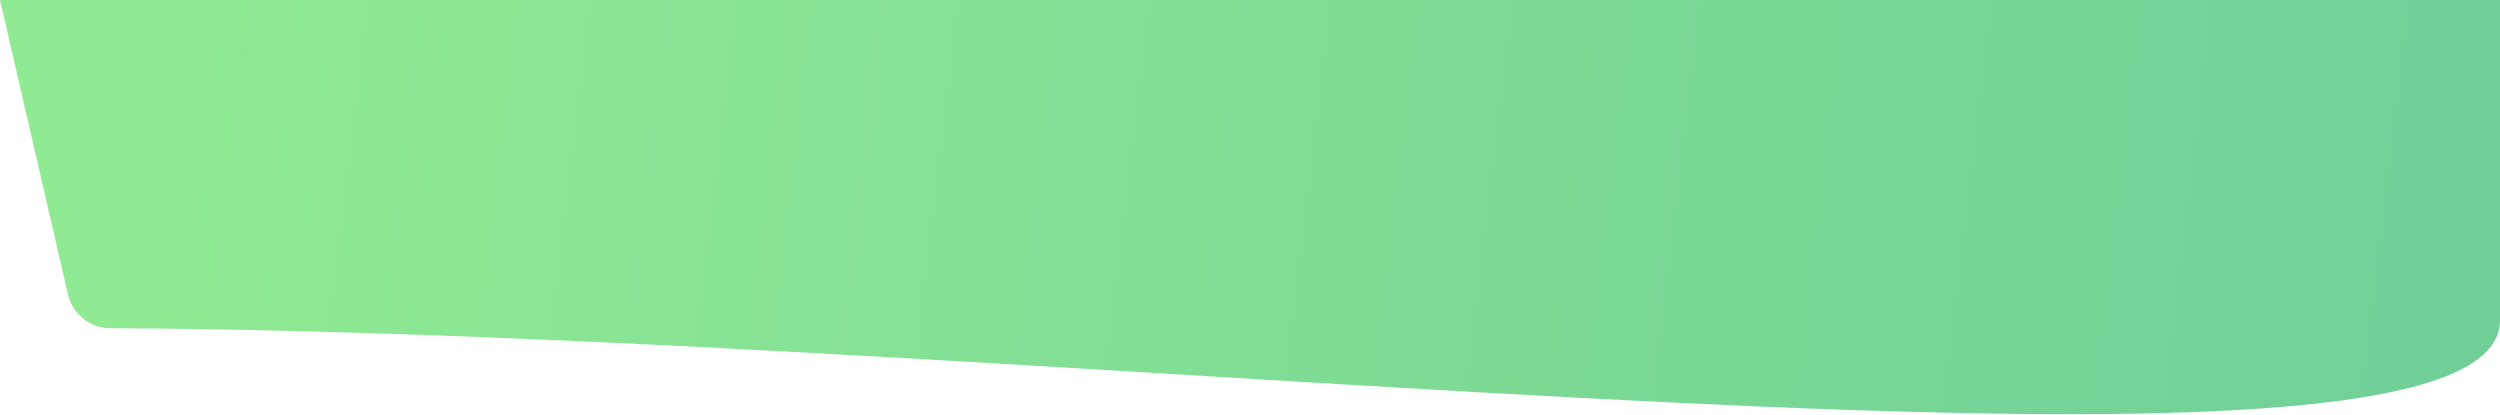
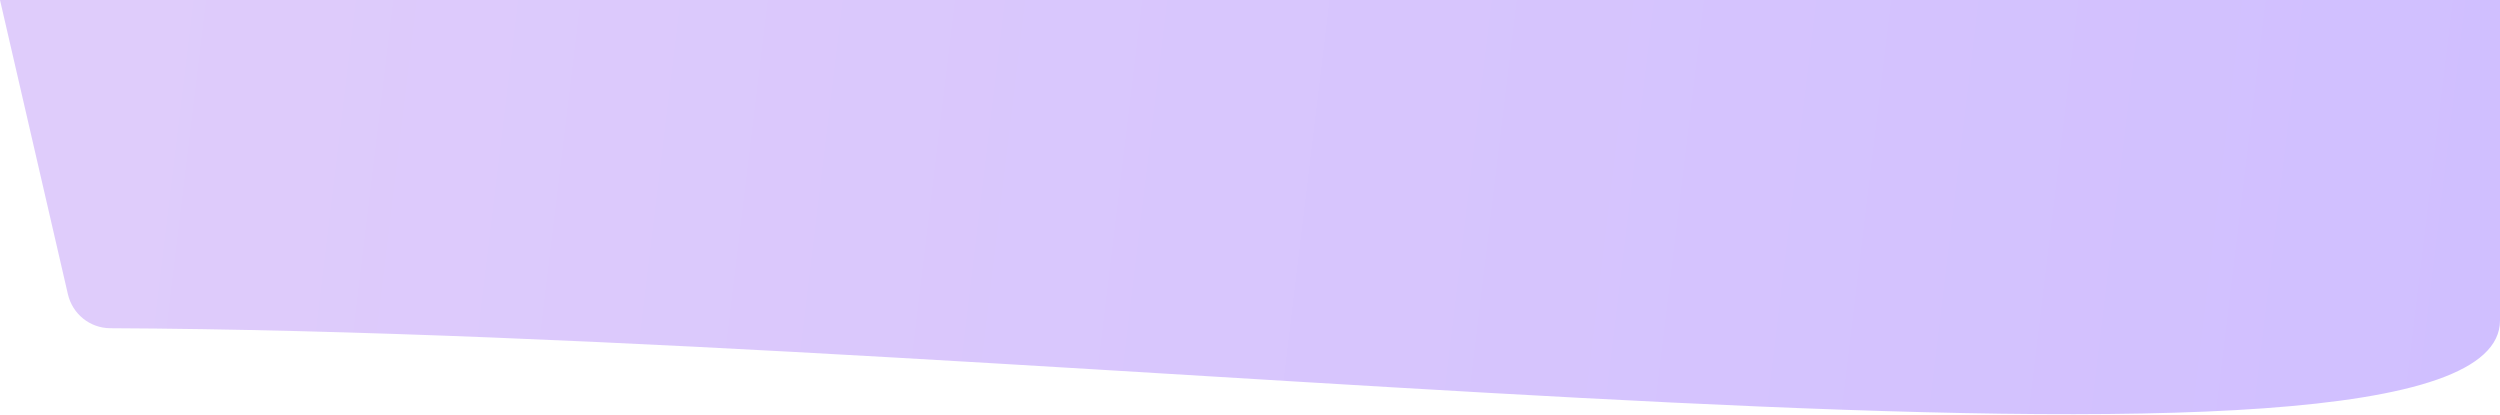
<svg xmlns="http://www.w3.org/2000/svg" width="1139" height="189" viewBox="0 0 1139 189" fill="none">
  <path d="M0 0H1139C1139 0 1139 52 1139 146C1139 238.895 494.723 151.602 50.271 149.537C40.958 149.494 33.017 143.072 30.922 133.997L0 0Z" fill="url(#paint0_linear_83_3)" />
  <defs>
    <linearGradient id="paint0_linear_83_3" x1="46" y1="43.5" x2="1139" y2="175.5" gradientUnits="userSpaceOnUse">
-       <stop stop-color="#90EA93" />
-       <stop offset="1" stop-color="#6FCF97" />
+       <stop stop-color="#DFCCFB" />
+       <stop offset="1" stop-color="#D0BFFF" />
    </linearGradient>
  </defs>
</svg>
